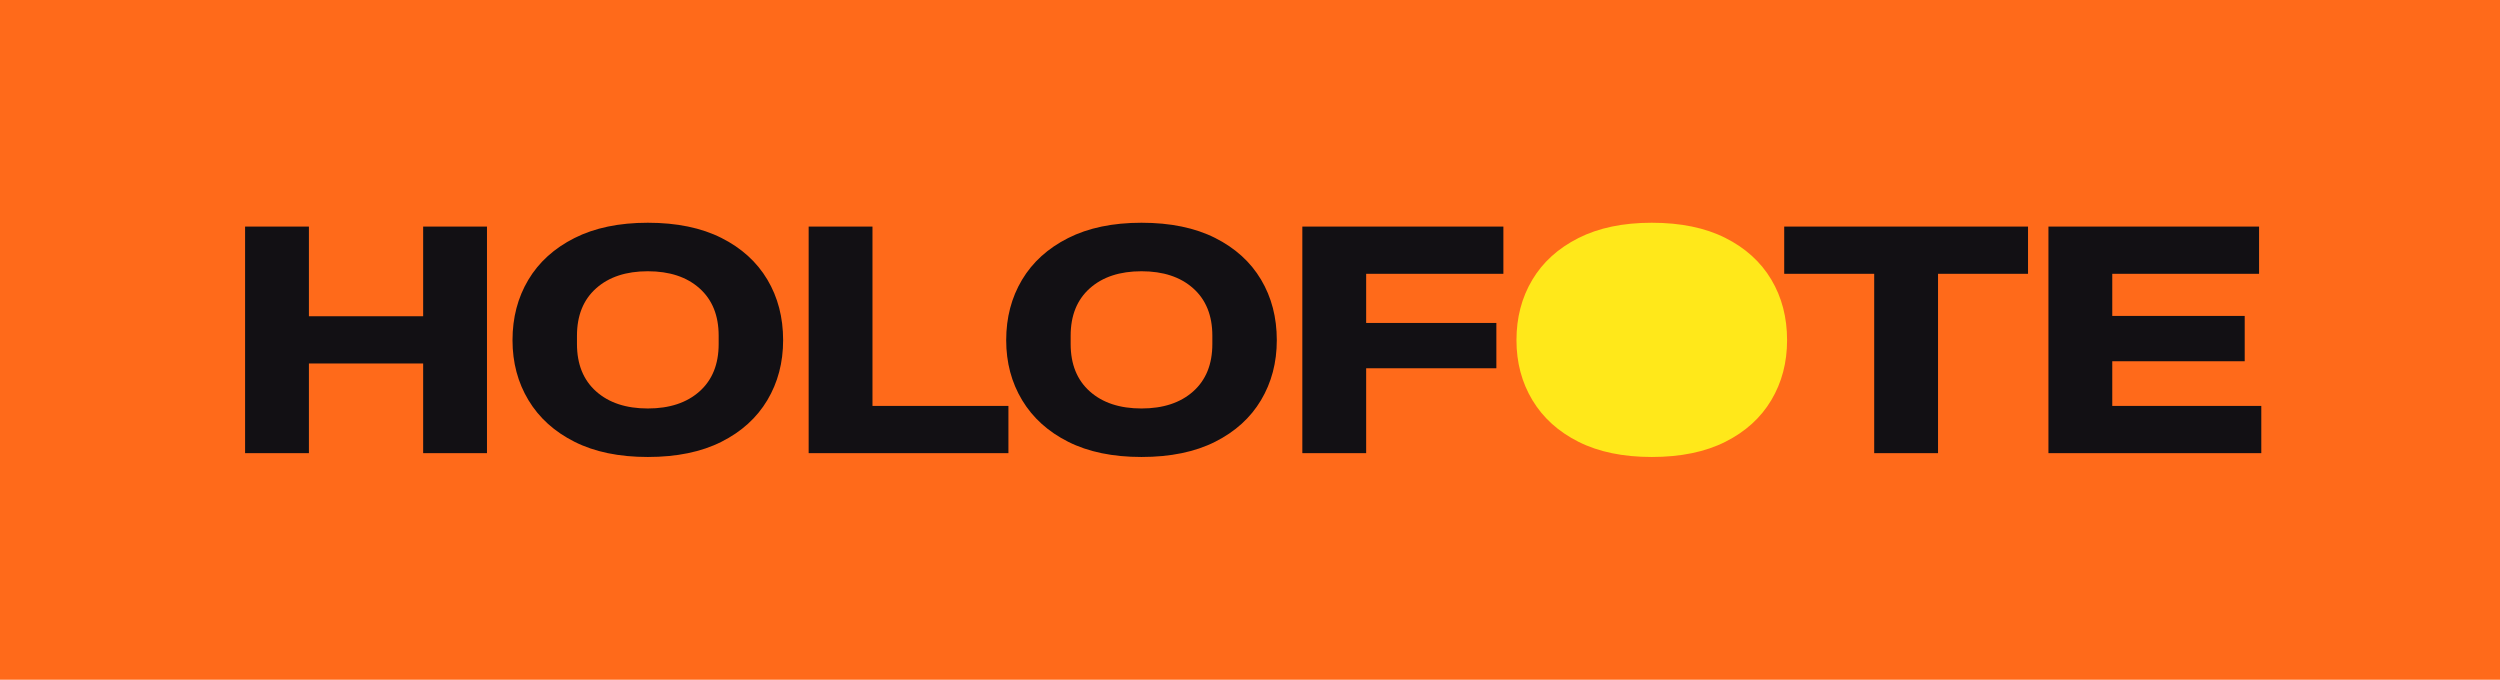
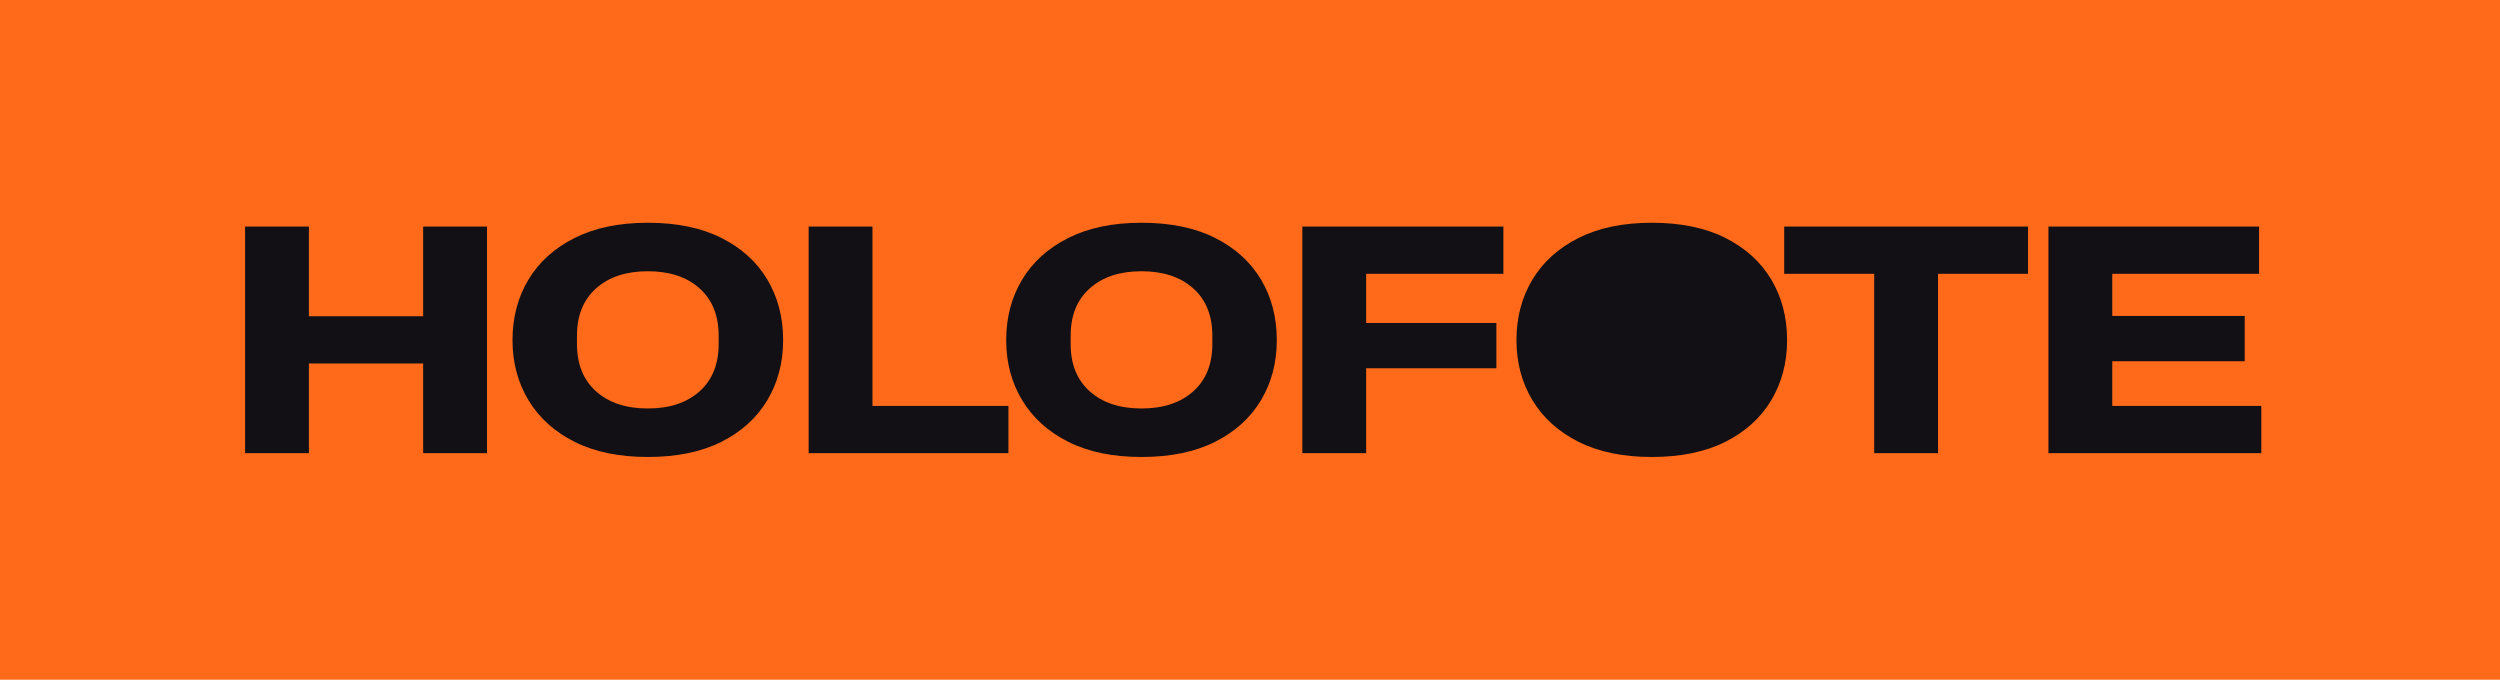
<svg xmlns="http://www.w3.org/2000/svg" viewBox="0 0 7834 2130" width="7834" height="2130">
  <rect width="7834" height="2130" fill="#FF6A1A" />
  <g transform="translate(710,710)">
    <path d="M58 710V0H258V281H616V0H816V710H616V429H258V710Z" fill="#121014" fill-rule="nonzero" />
    <path d="M1320 722Q1185 722 1090.5 674.5Q996 627 946.0 544.0Q896 461 896 356Q896 250 945.5 167.0Q995 84 1090.0 36.0Q1185 -12 1320 -12Q1456 -12 1550.5 35.5Q1645 83 1694.5 166.0Q1744 249 1744 356Q1744 461 1694.5 544.0Q1645 627 1550.5 674.5Q1456 722 1320 722Z M1320 570Q1422 570 1482.0 516.5Q1542 463 1542 368V342Q1542 247 1482.0 193.5Q1422 140 1320 140Q1218 140 1158.0 193.5Q1098 247 1098 342V368Q1098 463 1158.0 516.5Q1218 570 1320 570Z" fill="#121014" fill-rule="nonzero" />
    <path d="M1824 710V0H2024V562H2450V710Z" fill="#121014" fill-rule="nonzero" />
    <path d="M2867 722Q2732 722 2637.5 674.5Q2543 627 2493.0 544.0Q2443 461 2443 356Q2443 250 2492.5 167.0Q2542 84 2637.0 36.0Q2732 -12 2867 -12Q3003 -12 3097.5 35.5Q3192 83 3241.5 166.0Q3291 249 3291 356Q3291 461 3241.5 544.0Q3192 627 3097.5 674.5Q3003 722 2867 722Z M2867 570Q2969 570 3029.0 516.5Q3089 463 3089 368V342Q3089 247 3029.0 193.5Q2969 140 2867 140Q2765 140 2705.0 193.5Q2645 247 2645 342V368Q2645 463 2705.0 516.5Q2765 570 2867 570Z" fill="#121014" fill-rule="nonzero" />
    <path d="M3371 710V0H4001V148H3571V302H3979V444H3571V710Z" fill="#121014" fill-rule="nonzero" />
    <path d="M5163 710V148H4881V0H5645V148H5363V710Z" fill="#121014" fill-rule="nonzero" />
    <path d="M5709 710V0H6369V148H5909V280H6324V422H5909V562H6376V710Z" fill="#121014" fill-rule="nonzero" />
-     <path d="M4466 722Q4331 722 4236.5 674.5Q4142 627 4092.0 544.0Q4042 461 4042 356Q4042 250 4091.5 167.0Q4141 84 4236.0 36.0Q4331 -12 4466 -12Q4602 -12 4696.5 35.5Q4791 83 4840.5 166.0Q4890 249 4890 356Q4890 461 4840.5 544.0Q4791 627 4696.5 674.5Q4602 722 4466 722Z" fill="#FFE81A" />
+     <path d="M4466 722Q4331 722 4236.5 674.5Q4142 627 4092.0 544.0Q4042 461 4042 356Q4042 250 4091.5 167.0Q4141 84 4236.0 36.0Q4331 -12 4466 -12Q4602 -12 4696.5 35.5Q4791 83 4840.5 166.0Q4890 249 4890 356Q4890 461 4840.5 544.0Q4791 627 4696.5 674.5Q4602 722 4466 722Z" fill="#121014" />
  </g>
</svg>
